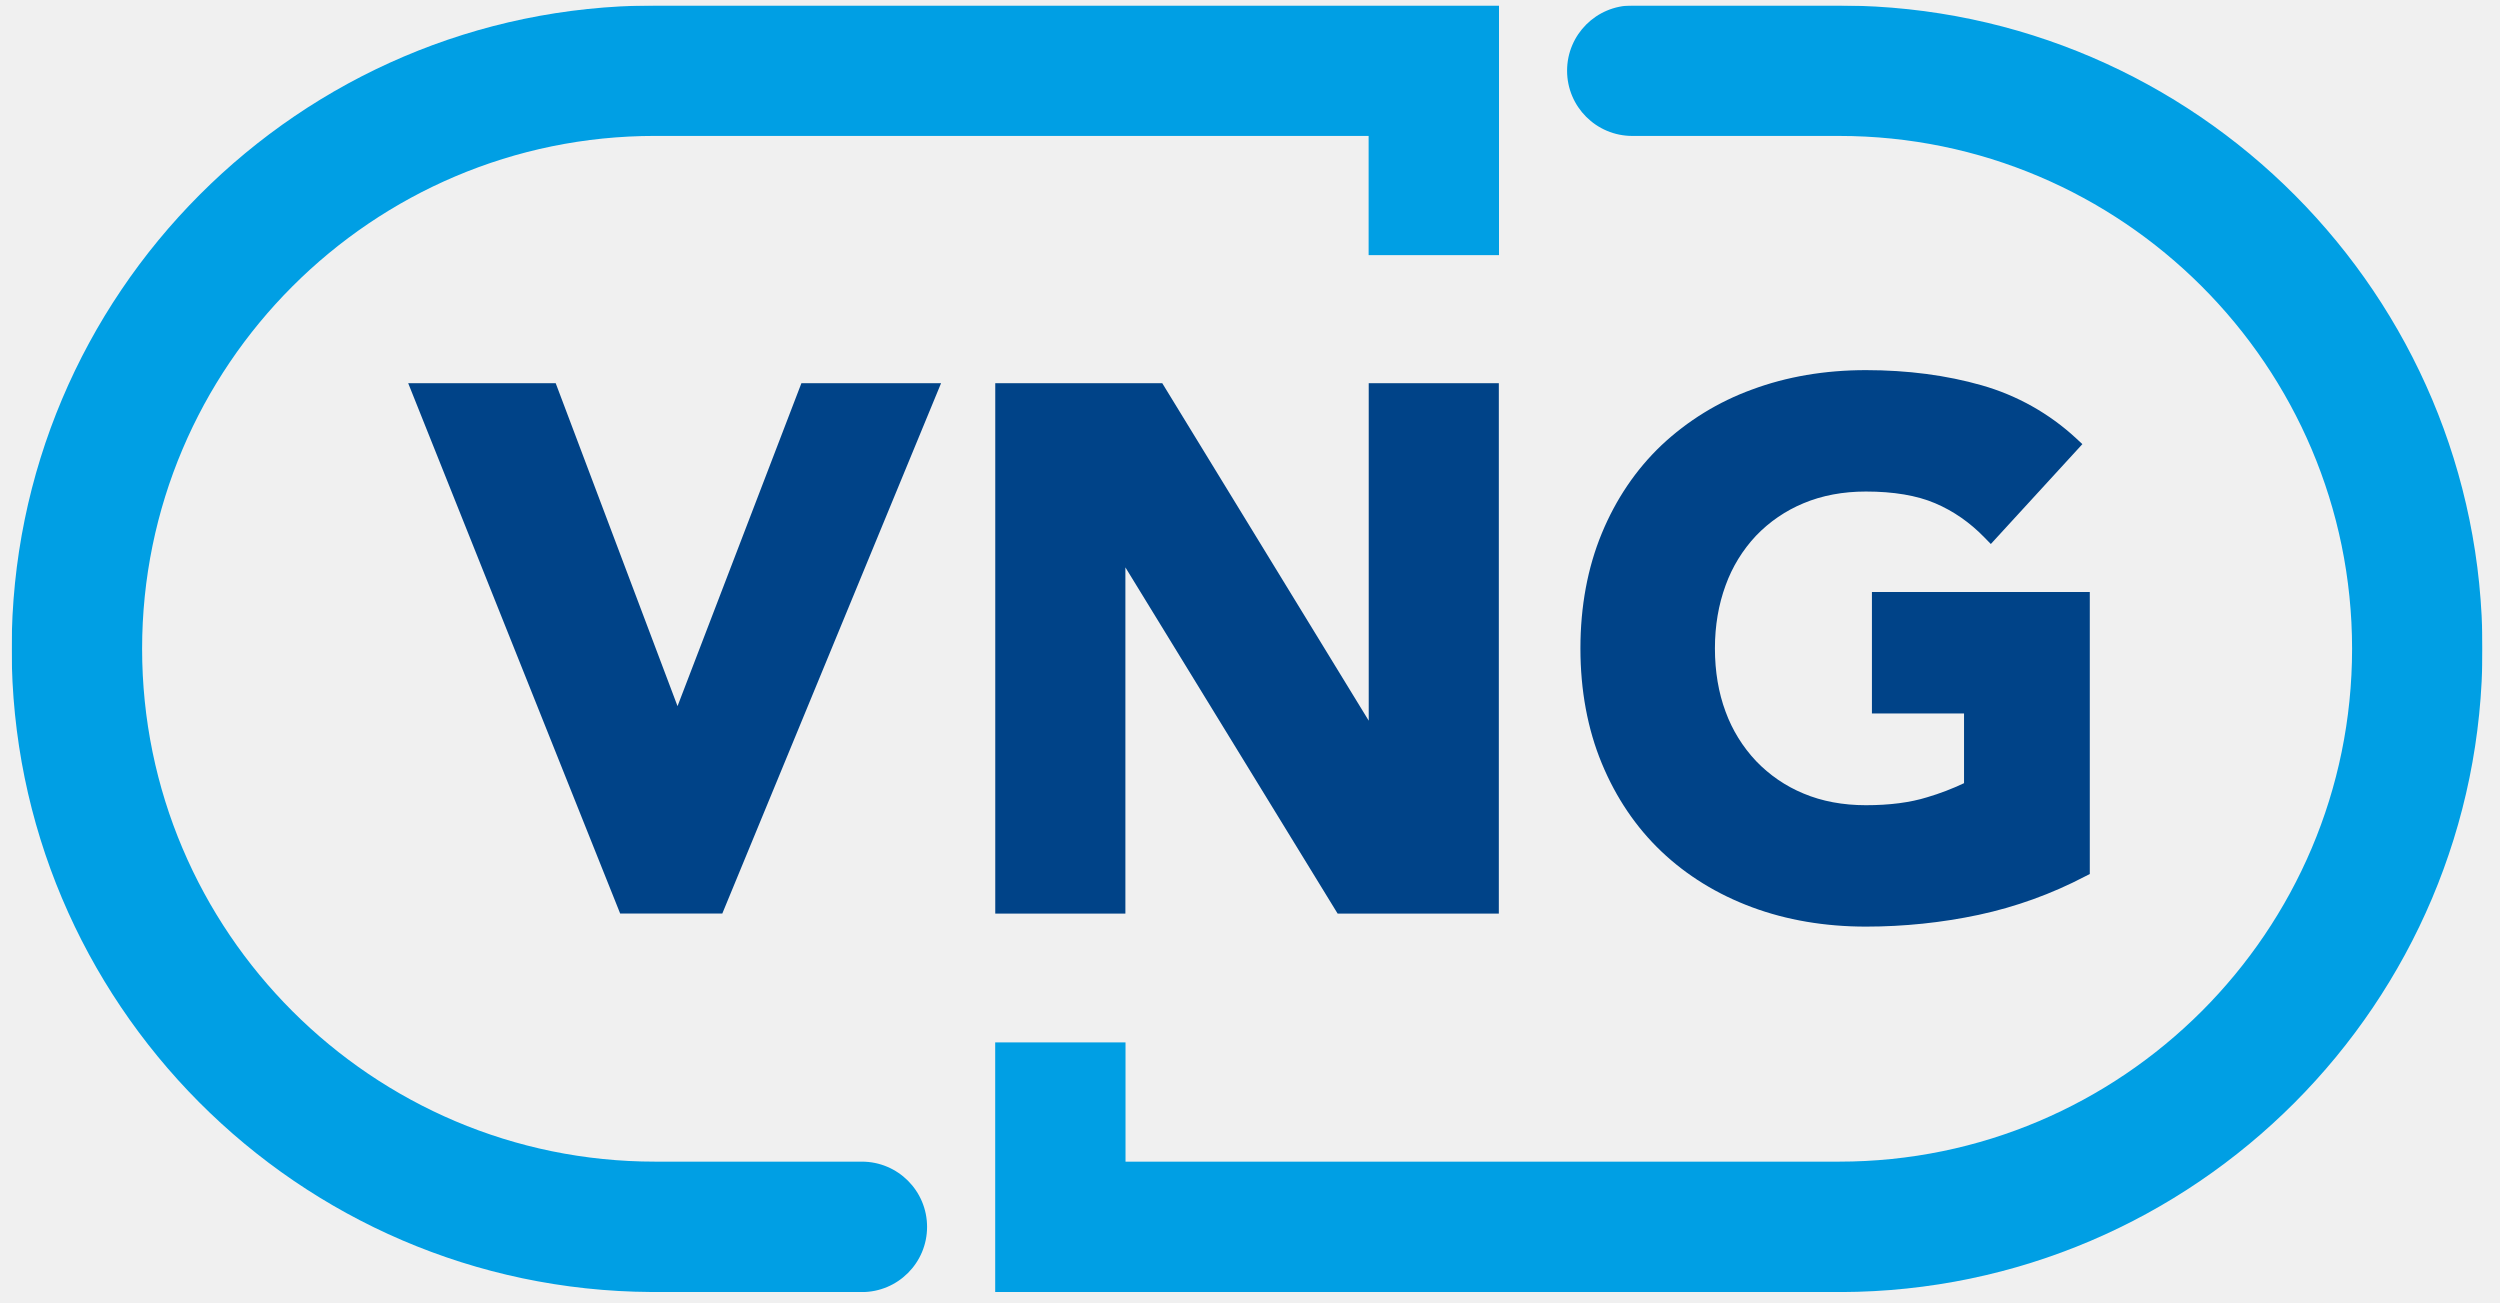
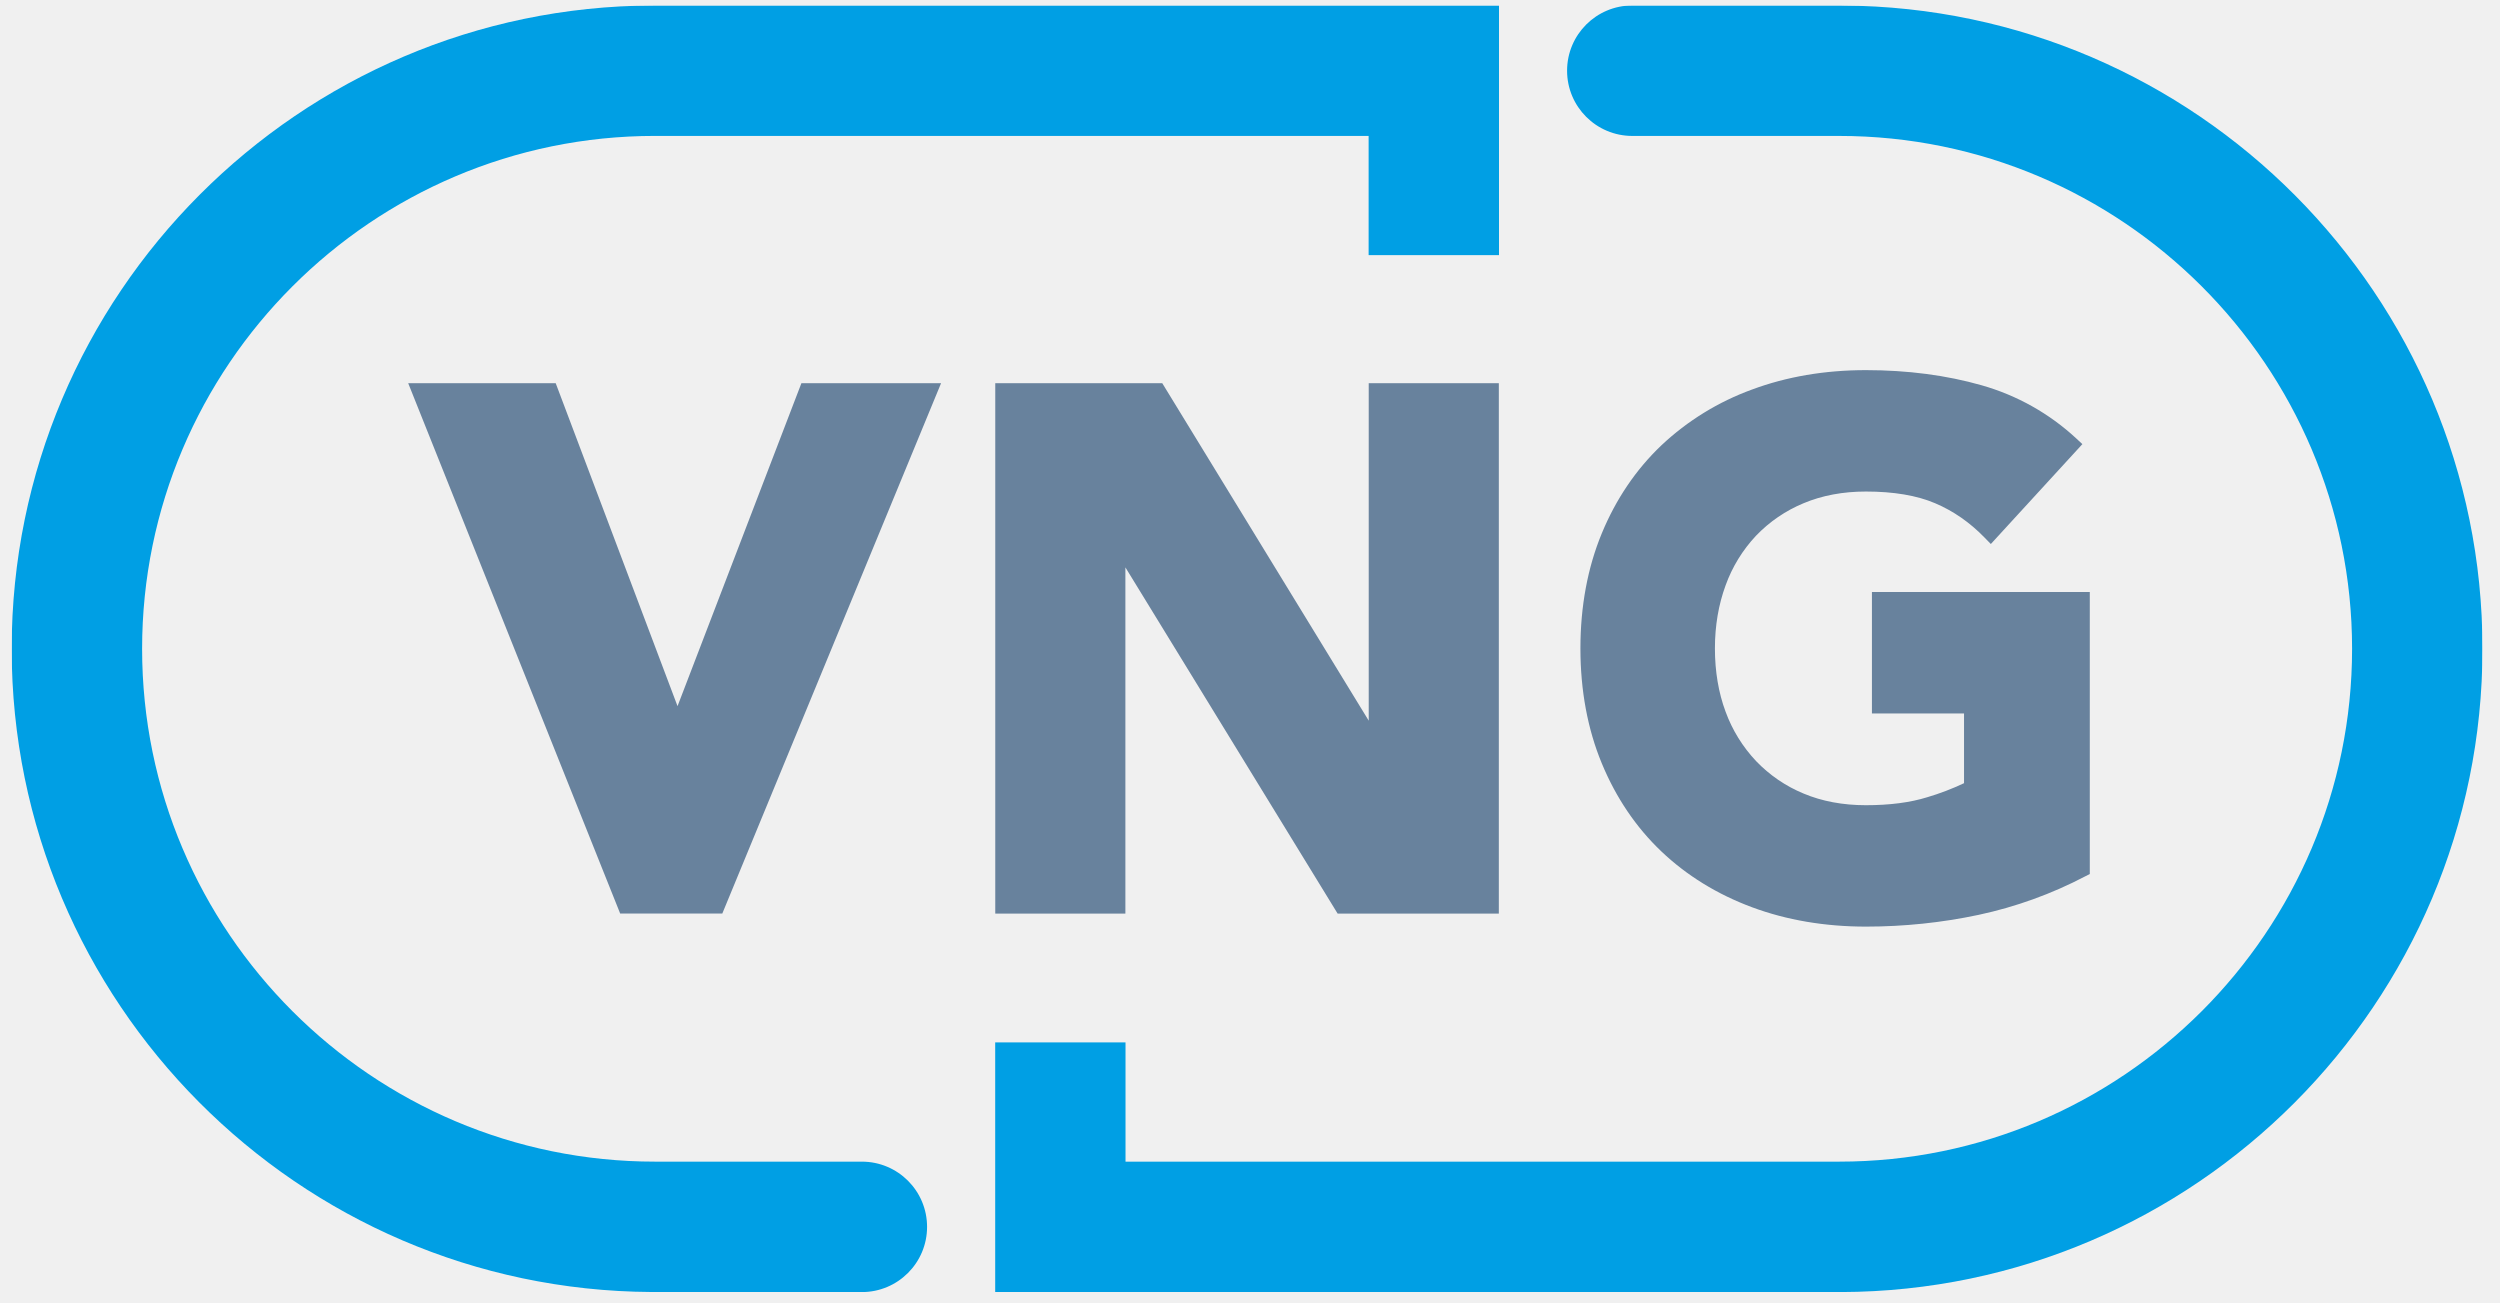
<svg xmlns="http://www.w3.org/2000/svg" xmlns:xlink="http://www.w3.org/1999/xlink" width="96" height="50" viewBox="150 15 96 50">
  <defs>
    <path id="a" d="M57.396.211H.281v49.405h57.115V.21z" />
    <path id="c" d="M57.564.211H.448v49.405h57.116V.21z" />
  </defs>
  <g fill="none" fill-rule="evenodd">
    <g transform="translate(187.931 15)">
      <mask id="b" fill="#fff">
        <use xlink:href="#a" />
      </mask>
      <path d="M57.396 24.913c0-13.573-11.004-24.622-24.56-24.7-.024 0-.048-.003-.073-.003H24.75a2.504 2.504 0 1 0 0 5.01h7.945c10.858 0 19.694 8.834 19.694 19.693 0 10.86-8.836 19.694-19.694 19.694H5.289v-4.578H.281v9.587h32.482v-.001c13.59-.04 24.633-11.105 24.633-24.702" fill="#009FE4" mask="url(#b)" />
    </g>
    <g transform="translate(150 15)">
      <mask id="d" fill="#fff">
        <use xlink:href="#c" />
      </mask>
      <path d="M.448 24.913c0 13.573 11.004 24.622 24.56 24.7.024 0 .048.003.073.003h8.014a2.504 2.504 0 1 0 0-5.009h-7.944c-10.859 0-19.694-8.834-19.694-19.694 0-10.859 8.835-19.694 19.694-19.694h27.404v4.578h5.009V.21H25.08v.001C11.49.251.448 11.316.448 24.913" fill="#009FE4" mask="url(#d)" />
    </g>
-     <path fill="#004388" d="M176.017 42.116l-4.678-12.401h-5.664l8.14 20.366h3.921l8.401-20.366h-5.363zm26.542.558l-7.928-12.959h-6.413v20.367h4.997V36.787l8.15 13.295h6.19V29.715h-4.996zm19.323-4.94v4.663h3.537v2.677a9.773 9.773 0 0 1-1.414.54c-.652.203-1.443.306-2.354.306-.88 0-1.686-.15-2.394-.448a5.338 5.338 0 0 1-1.824-1.247 5.522 5.522 0 0 1-1.17-1.894c-.272-.729-.41-1.549-.41-2.433 0-.867.138-1.681.41-2.42a5.502 5.502 0 0 1 1.17-1.908 5.374 5.374 0 0 1 1.824-1.246c.709-.298 1.514-.449 2.394-.449 1.064 0 1.959.151 2.657.449.7.297 1.338.74 1.898 1.318l.242.248 3.515-3.835-.237-.221a8.923 8.923 0 0 0-3.627-2.038c-1.35-.386-2.847-.583-4.448-.583-1.572 0-3.044.25-4.373.745a10.139 10.139 0 0 0-3.481 2.143c-.975.928-1.746 2.066-2.29 3.384-.543 1.315-.819 2.8-.819 4.413 0 1.613.276 3.098.82 4.413.545 1.319 1.314 2.457 2.289 3.384.974.926 2.146 1.647 3.48 2.143 1.33.494 2.802.744 4.374.744 1.464 0 2.92-.152 4.33-.452a16.054 16.054 0 0 0 4.09-1.478l.177-.09V37.733h-8.366z" />
+     <path fill="#68829D" d="M176.017 42.116l-4.678-12.401h-5.664l8.14 20.366h3.921l8.401-20.366h-5.363zm26.542.558l-7.928-12.959h-6.413v20.367h4.997V36.787l8.15 13.295h6.19V29.715h-4.996zm19.323-4.94v4.663h3.537v2.677a9.773 9.773 0 0 1-1.414.54c-.652.203-1.443.306-2.354.306-.88 0-1.686-.15-2.394-.448a5.338 5.338 0 0 1-1.824-1.247 5.522 5.522 0 0 1-1.17-1.894c-.272-.729-.41-1.549-.41-2.433 0-.867.138-1.681.41-2.42a5.502 5.502 0 0 1 1.17-1.908 5.374 5.374 0 0 1 1.824-1.246c.709-.298 1.514-.449 2.394-.449 1.064 0 1.959.151 2.657.449.7.297 1.338.74 1.898 1.318l.242.248 3.515-3.835-.237-.221a8.923 8.923 0 0 0-3.627-2.038c-1.35-.386-2.847-.583-4.448-.583-1.572 0-3.044.25-4.373.745a10.139 10.139 0 0 0-3.481 2.143c-.975.928-1.746 2.066-2.29 3.384-.543 1.315-.819 2.8-.819 4.413 0 1.613.276 3.098.82 4.413.545 1.319 1.314 2.457 2.289 3.384.974.926 2.146 1.647 3.48 2.143 1.33.494 2.802.744 4.374.744 1.464 0 2.92-.152 4.33-.452a16.054 16.054 0 0 0 4.09-1.478l.177-.09V37.733h-8.366z" />
  </g>
</svg>
